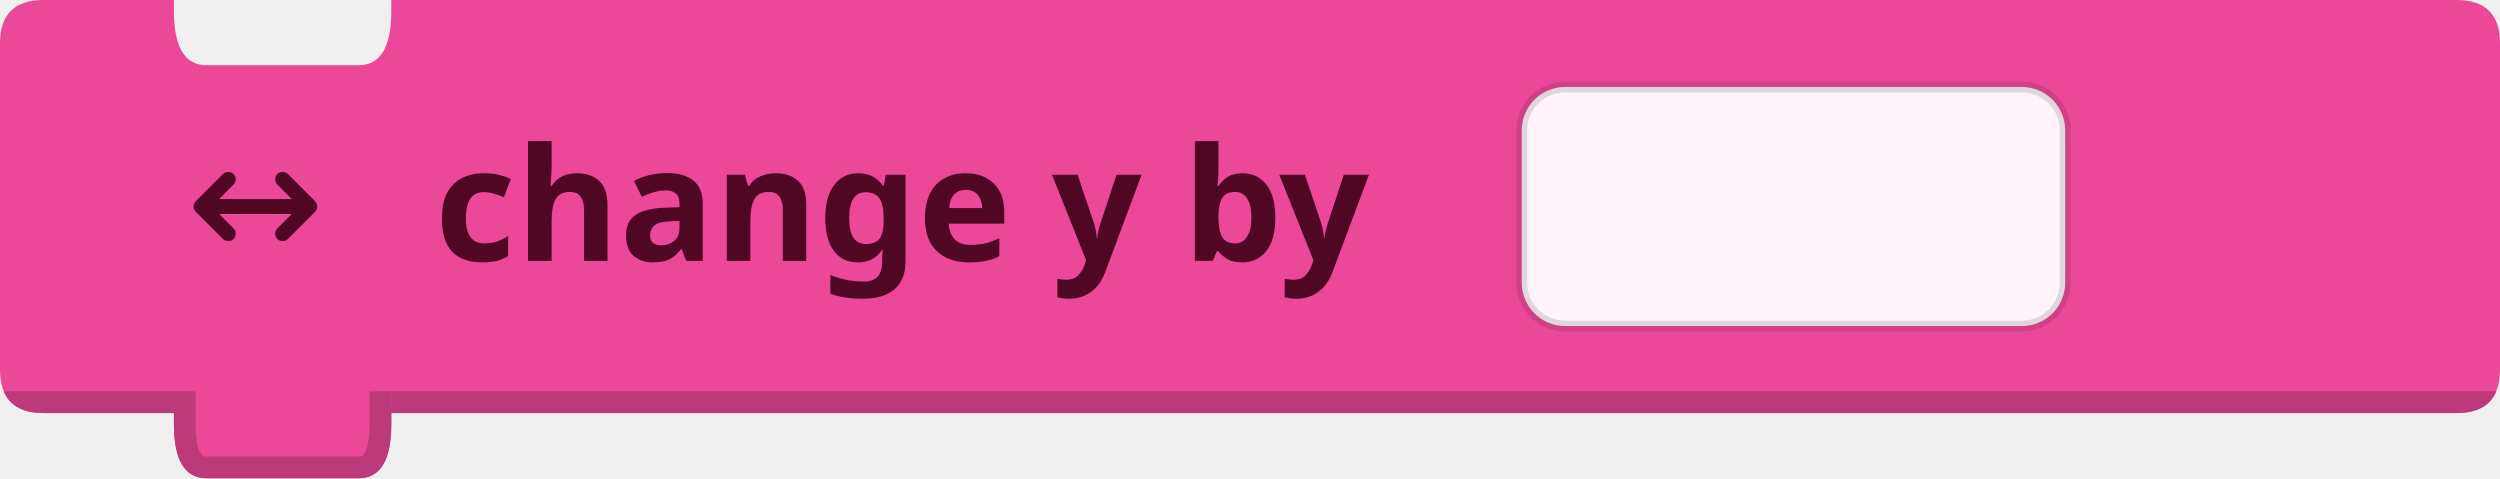
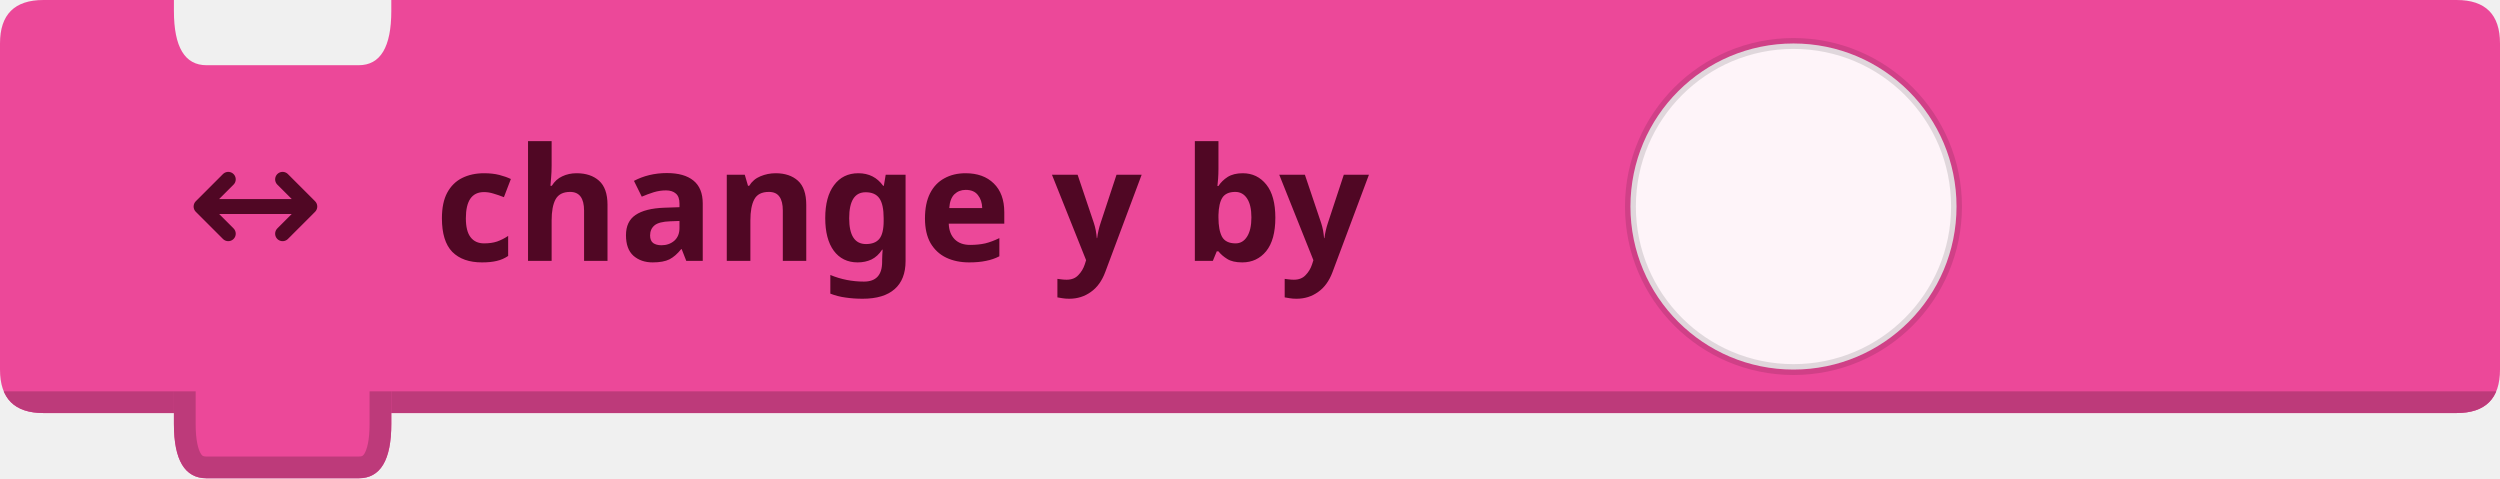
<svg xmlns="http://www.w3.org/2000/svg" width="230" height="44" viewBox="0 0 230 44" fill="none">
  <defs>
    <clipPath id="blockClip">
      <path d="M4 0 H16 V1 Q16 6 19 6 H33 Q36 6 36 1 V0 H226 Q230 0 230 4 V34 Q230 38 226 38 H4 Q0 38 0 34 V4 Q0 0 4 0 Z" />
    </clipPath>
    <clipPath id="tabClip">
      <path d="M16 34 H36 V39 Q36 44 33 44 H19 Q16 44 16 39 V34 Z" />
    </clipPath>
  </defs>
  <path d="M4 0 H16 V1 Q16 6 19 6 H33 Q36 6 36 1 V0 H226 Q230 0 230 4 V34 Q230 38 226 38 H4 Q0 38 0 34 V4 Q0 0 4 0 Z" fill="#ec4899" />
  <rect x="0" y="36" width="230" height="2" fill="#bd3a7a" clip-path="url(#blockClip)" />
  <path d="M16 34 H36 V39 Q36 44 33 44 H19 Q16 44 16 39 V34 Z" fill="#ec4899" />
  <path d="M16 36 V39 Q16 44 19 44 H33 Q36 44 36 39 V36" fill="none" stroke="#bd3a7a" stroke-width="4" clip-path="url(#tabClip)" />
-   <rect x="140" y="8" width="50" height="22" rx="4" fill="#ffffff" fill-opacity=".94" stroke="#000000" stroke-opacity=".12" />
+   <circle cx="165" cy="19" r="15" fill="#ffffff" fill-opacity=".94" stroke="#000000" stroke-opacity=".12" />
  <g transform="translate(16 11.5) scale(.625)">
    <path d="M4 12h16M8 8l-4 4 4 4M16 8l4 4-4 4" fill="none" stroke="#500724" stroke-width="2.2" stroke-linecap="round" stroke-linejoin="round" />
  </g>
  <text x="40" y="24" fill="#500724" font-family="'Segoe UI Variable', 'Segoe UI', system-ui, sans-serif" font-size="14.5" font-weight="600">change y by</text>
</svg>
